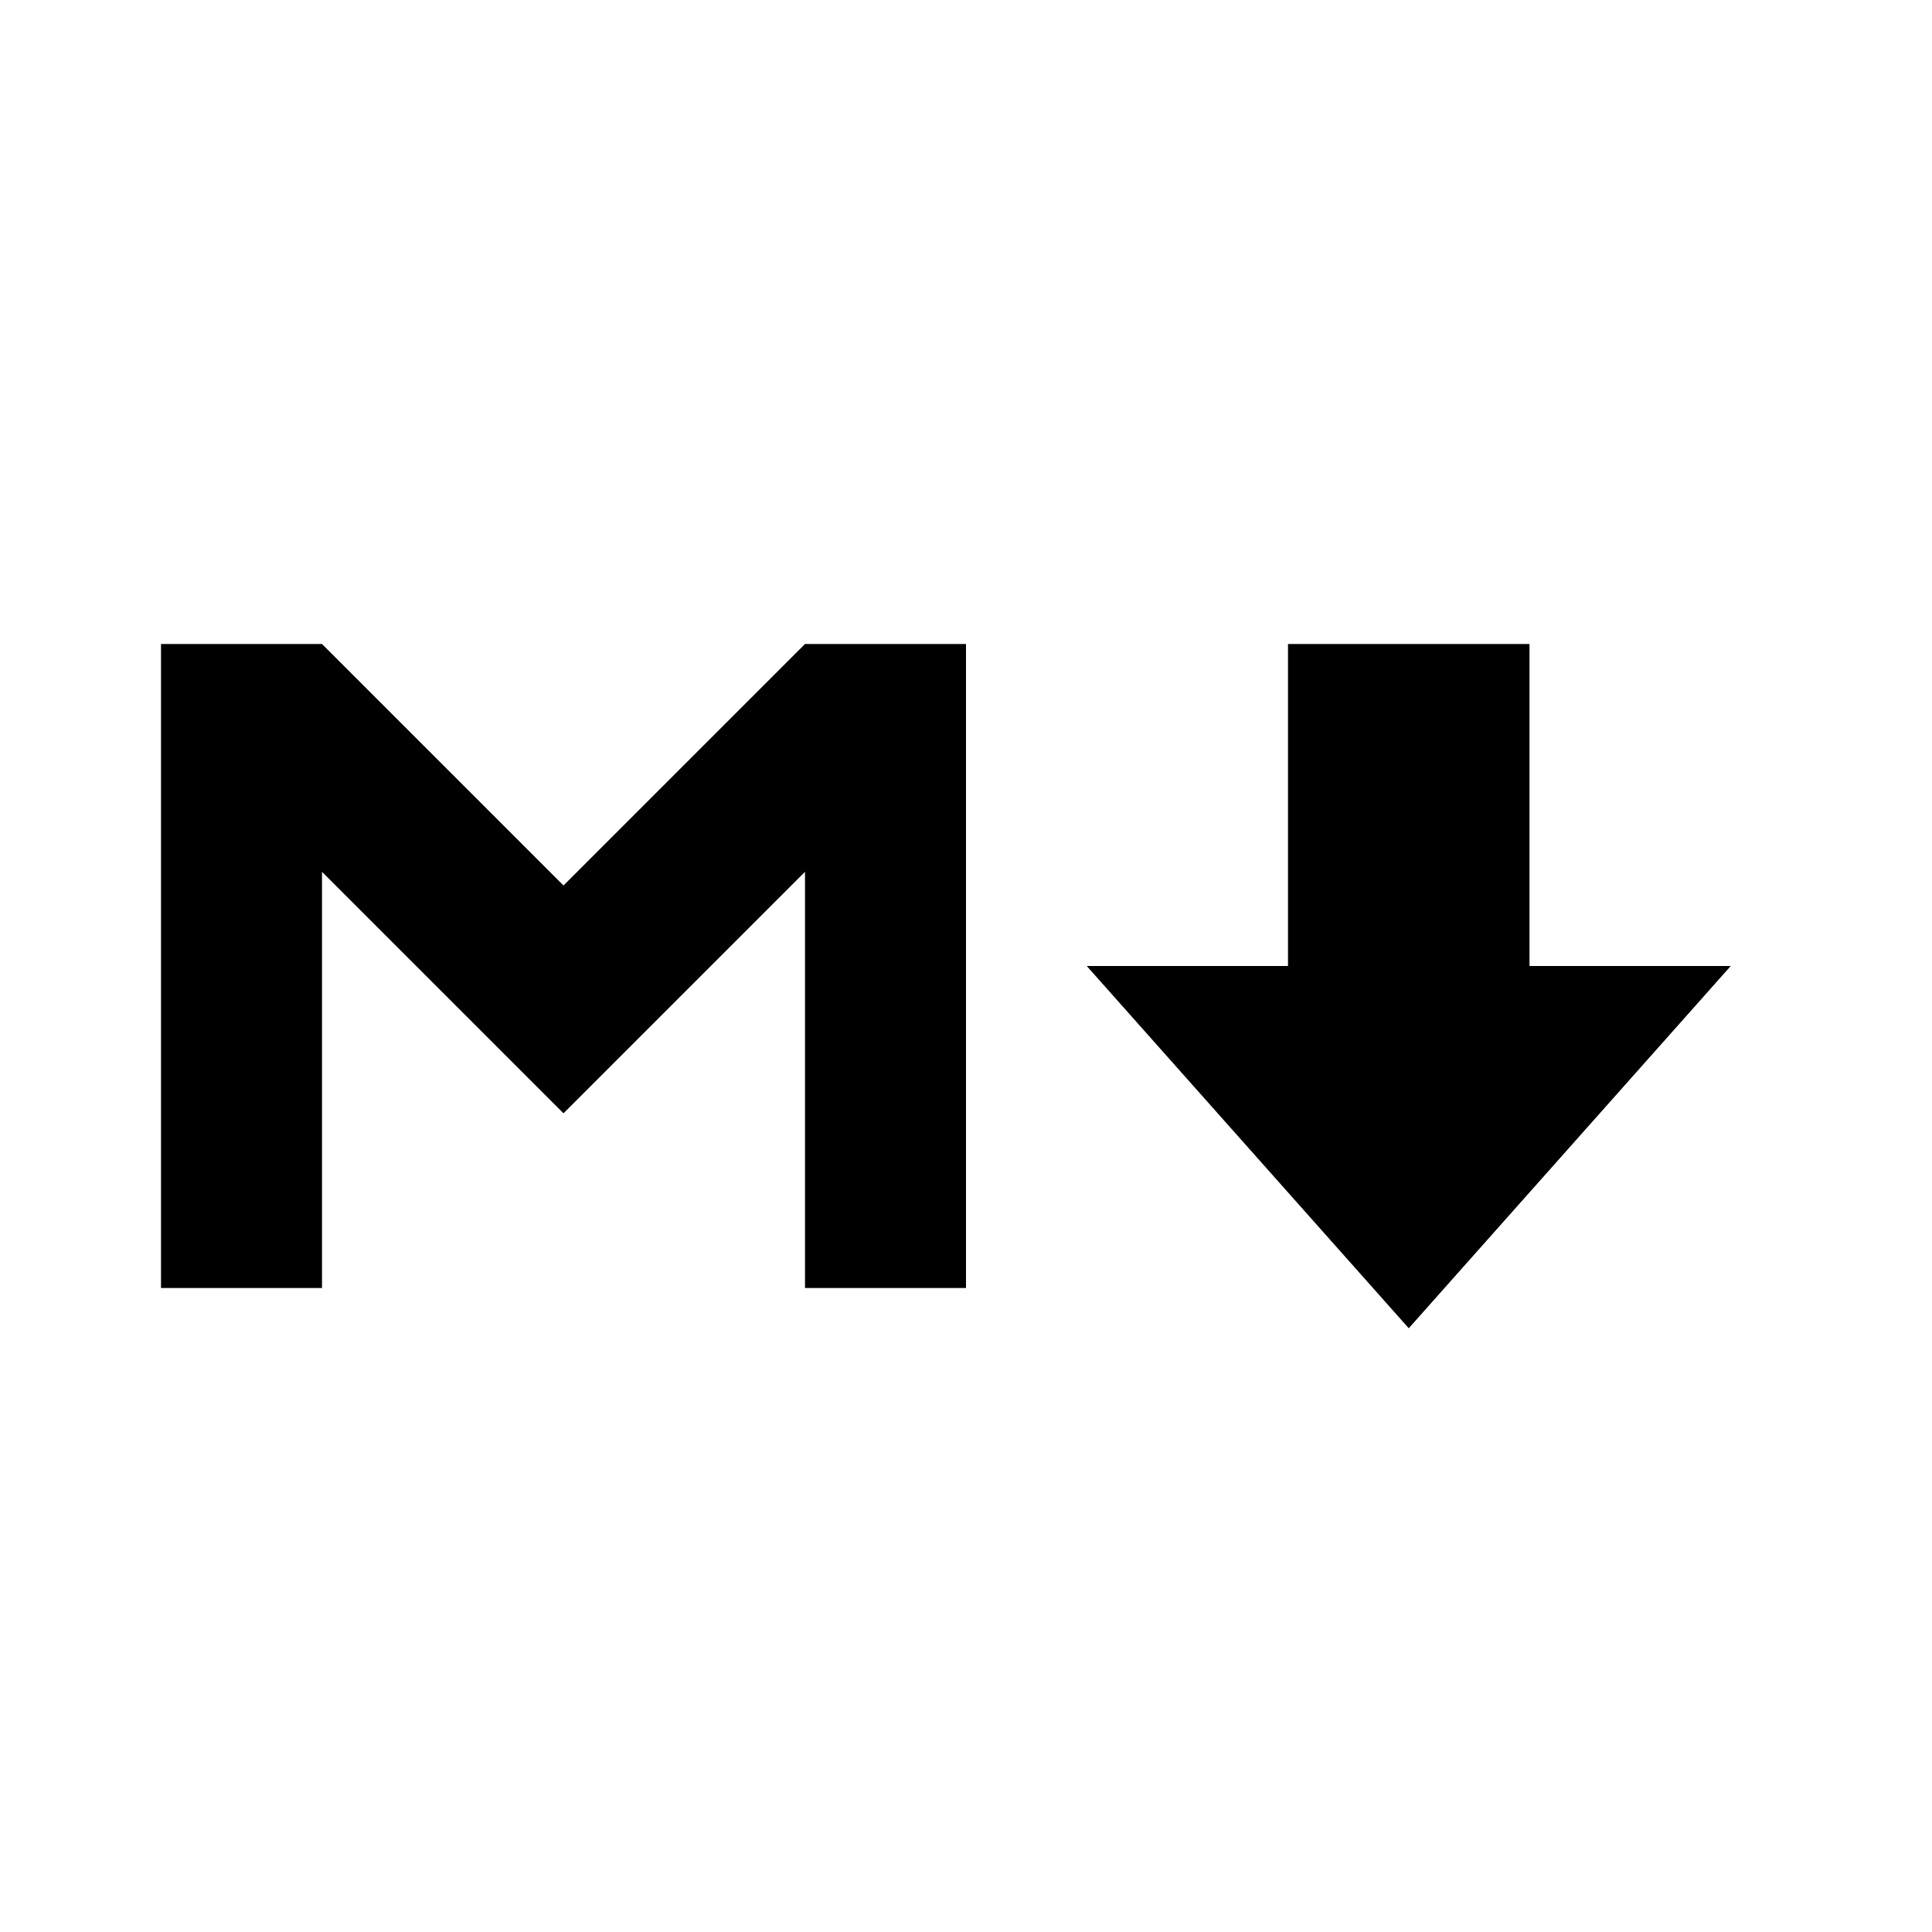
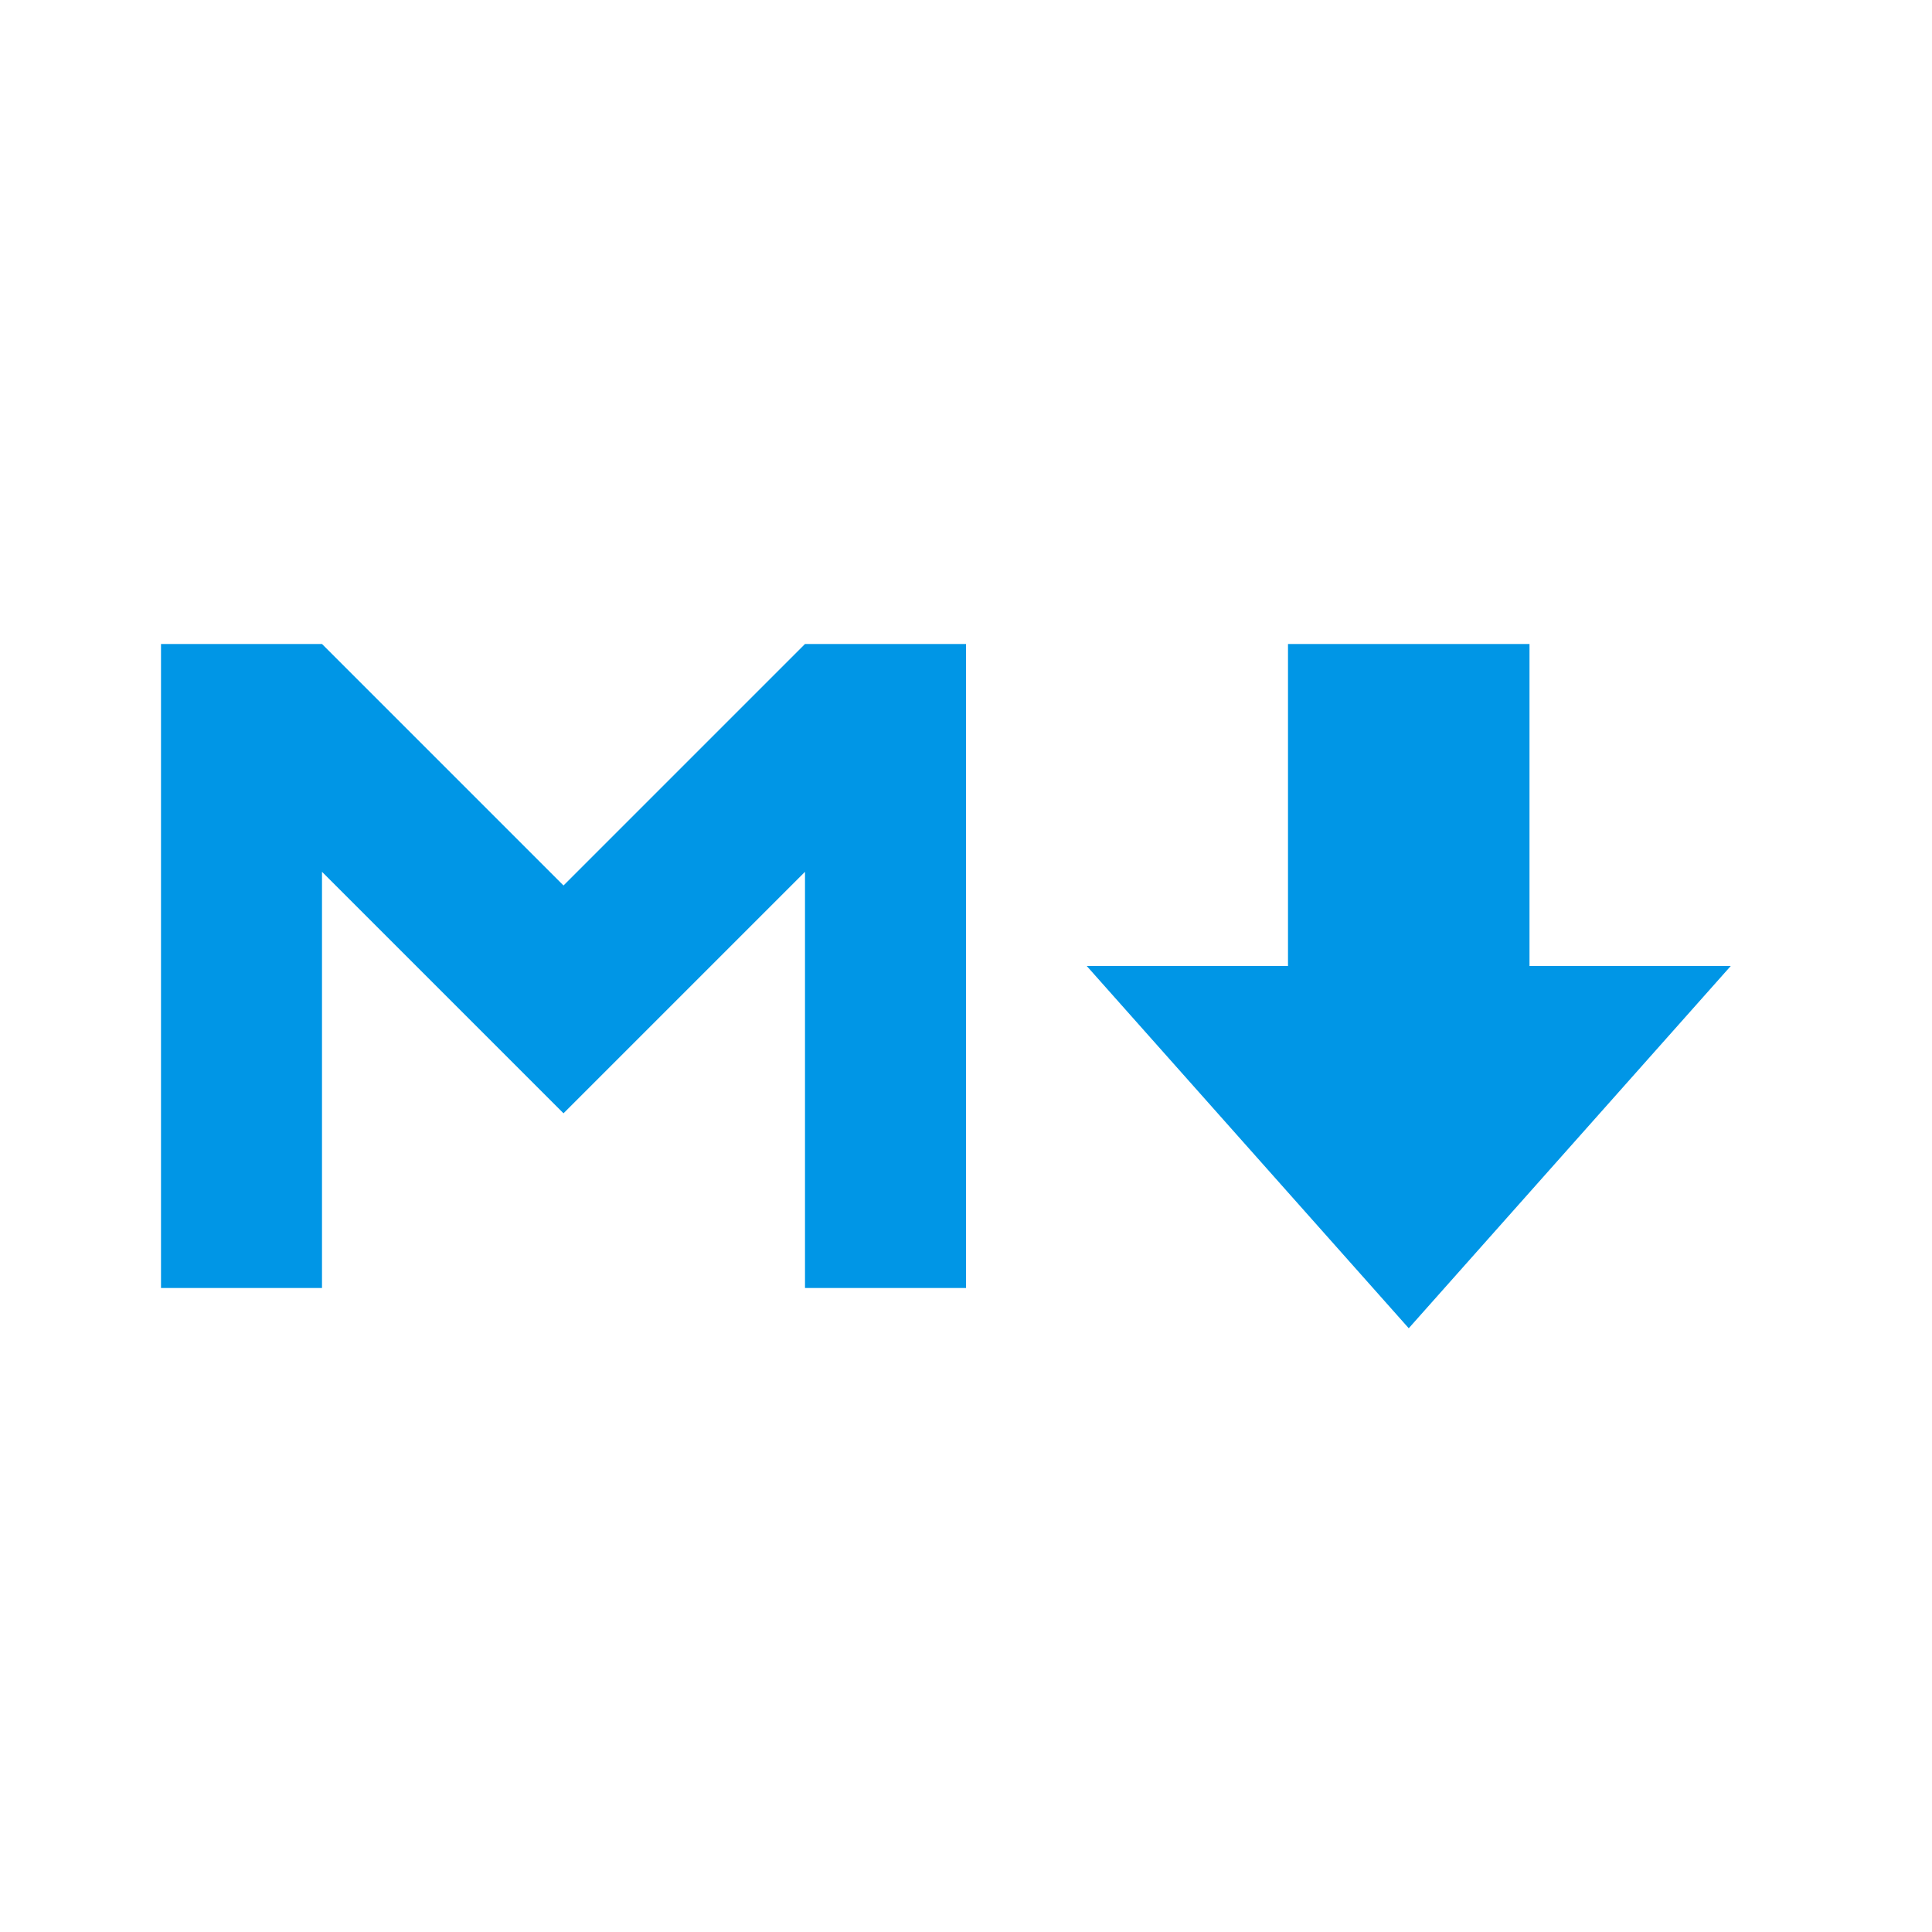
- <svg xmlns="http://www.w3.org/2000/svg" width="800px" height="800px" viewBox="0 0 24 24">
+ <svg xmlns="http://www.w3.org/2000/svg" width="64px" height="64px" fill="#0096E6" viewBox="0 0 24 24">
  <rect width="24" height="24" fill="none" />
  <path d="M2,16V8H4l3,3,3-3h2v8H10V10.83l-3,3-3-3V16H2M16,8h3v4h2.5l-4,4.5-4-4.5H16Z" />
</svg>
